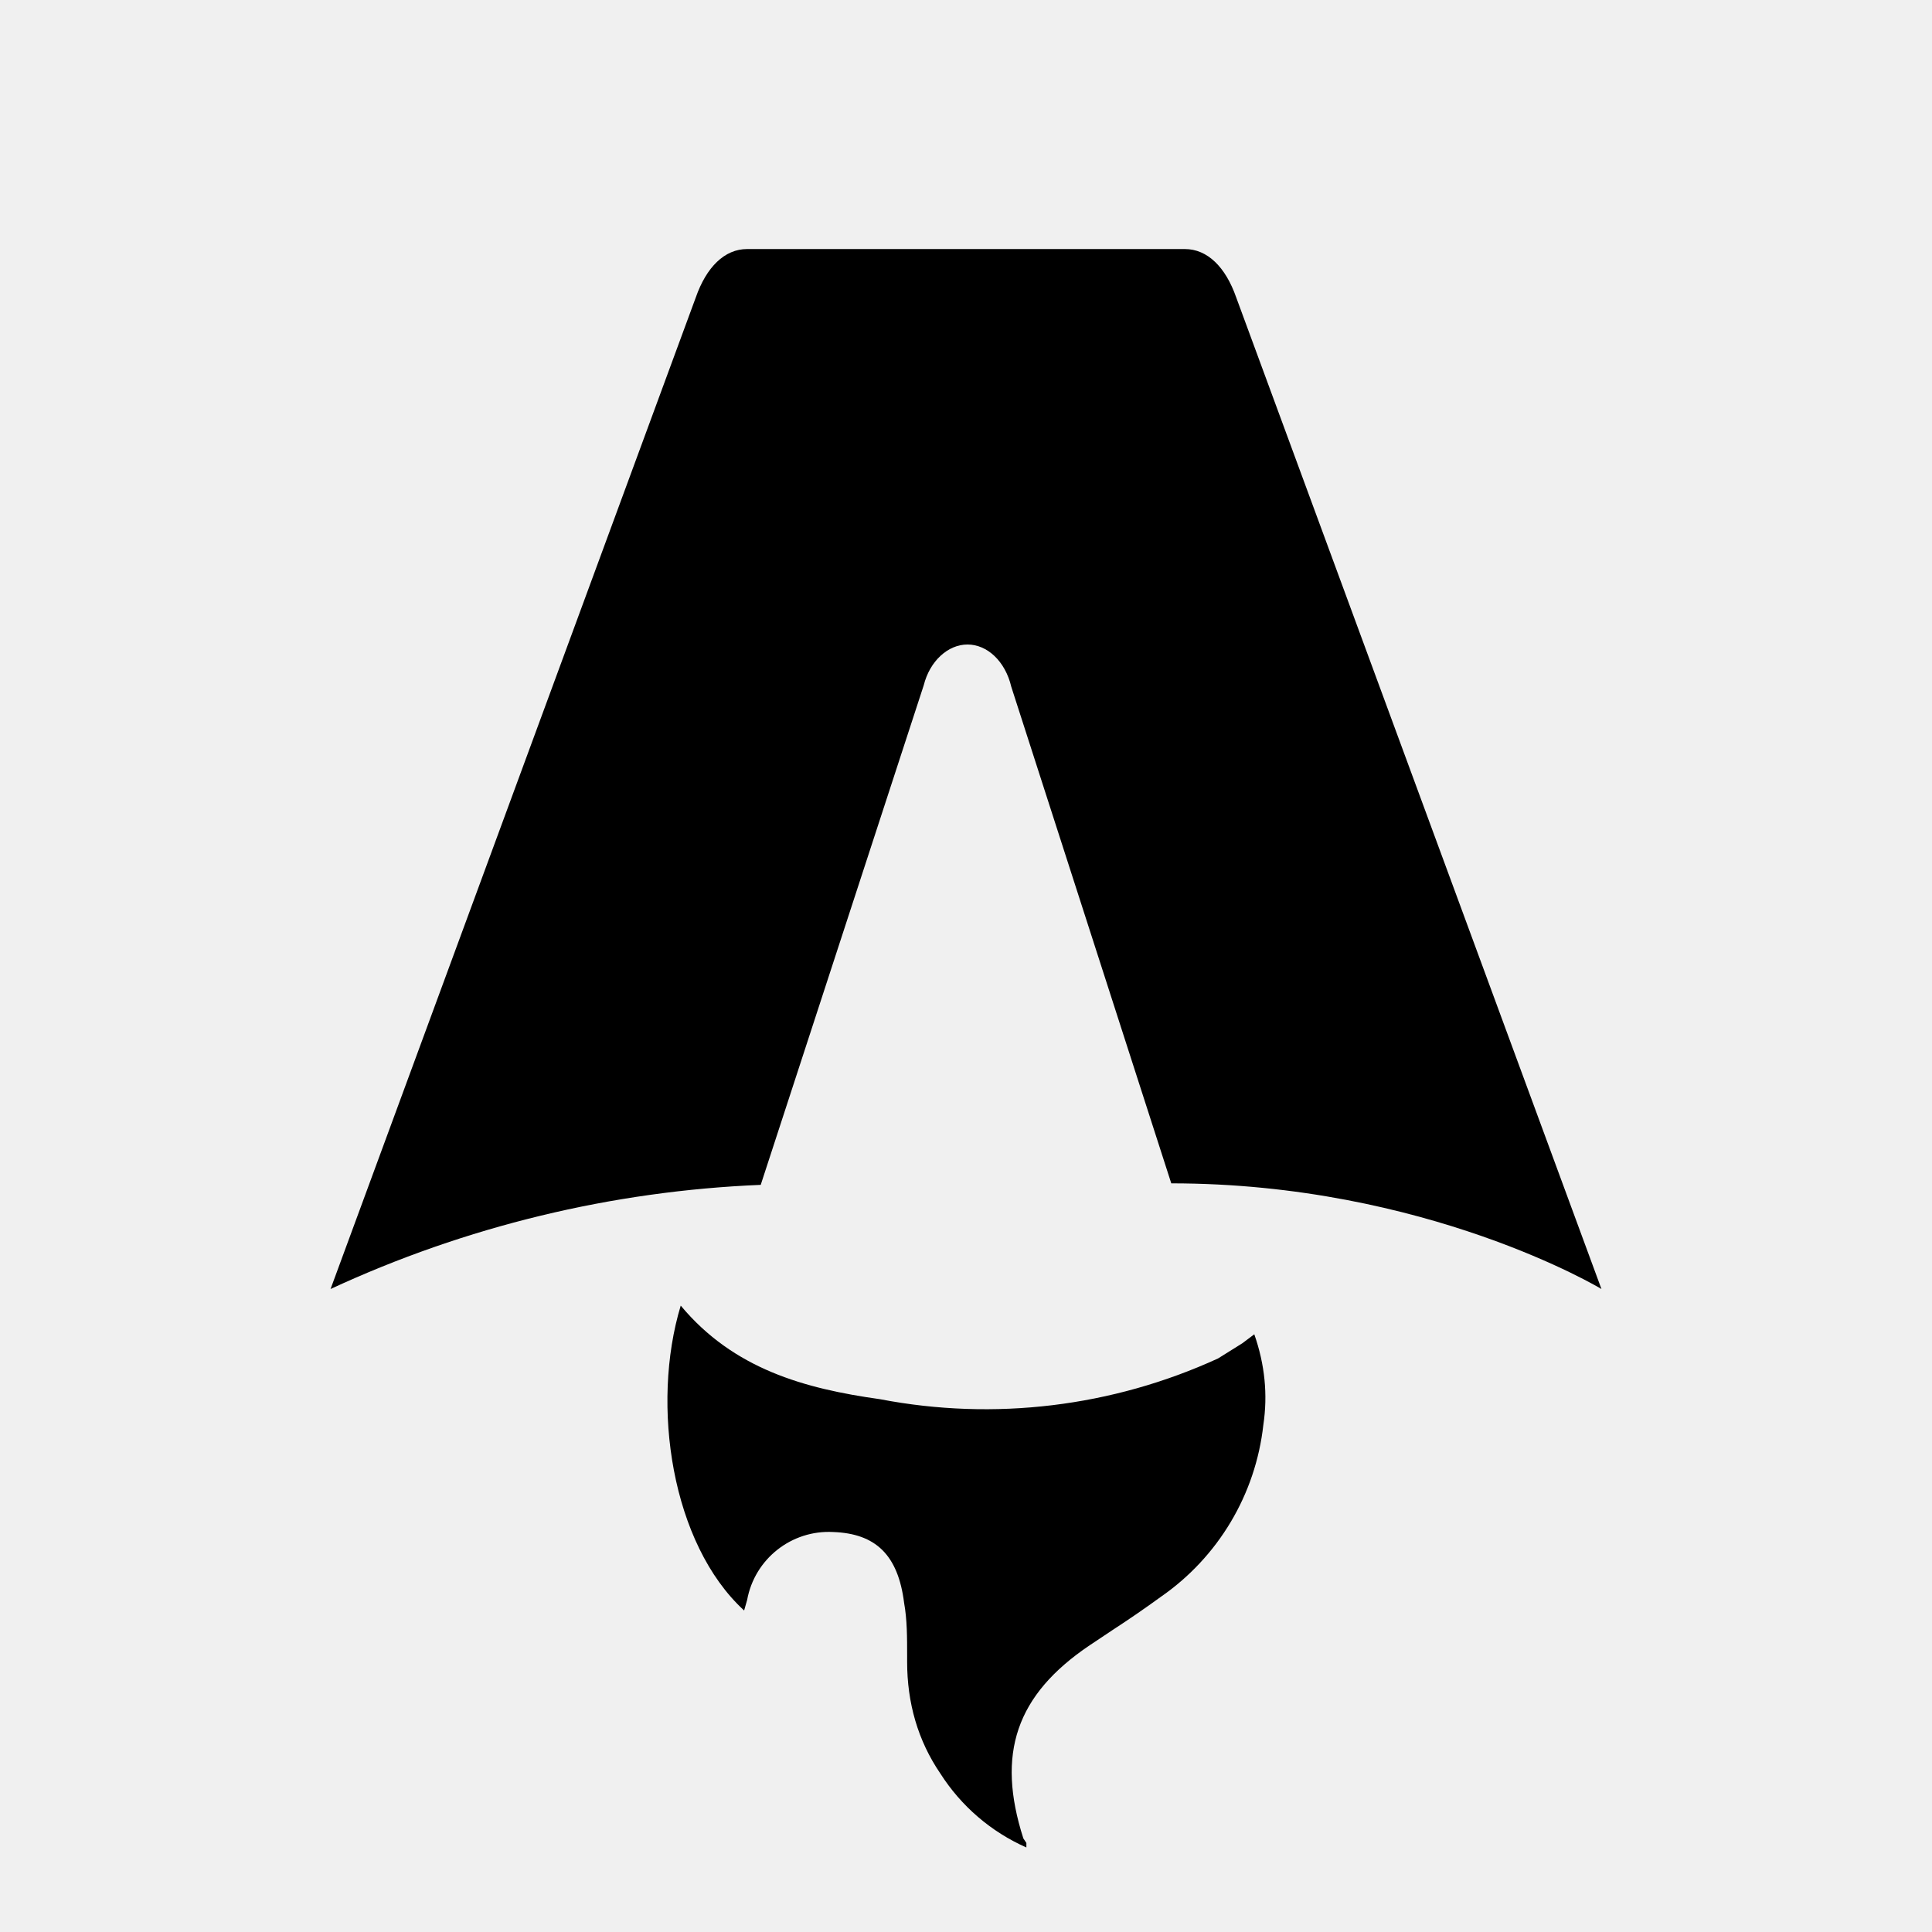
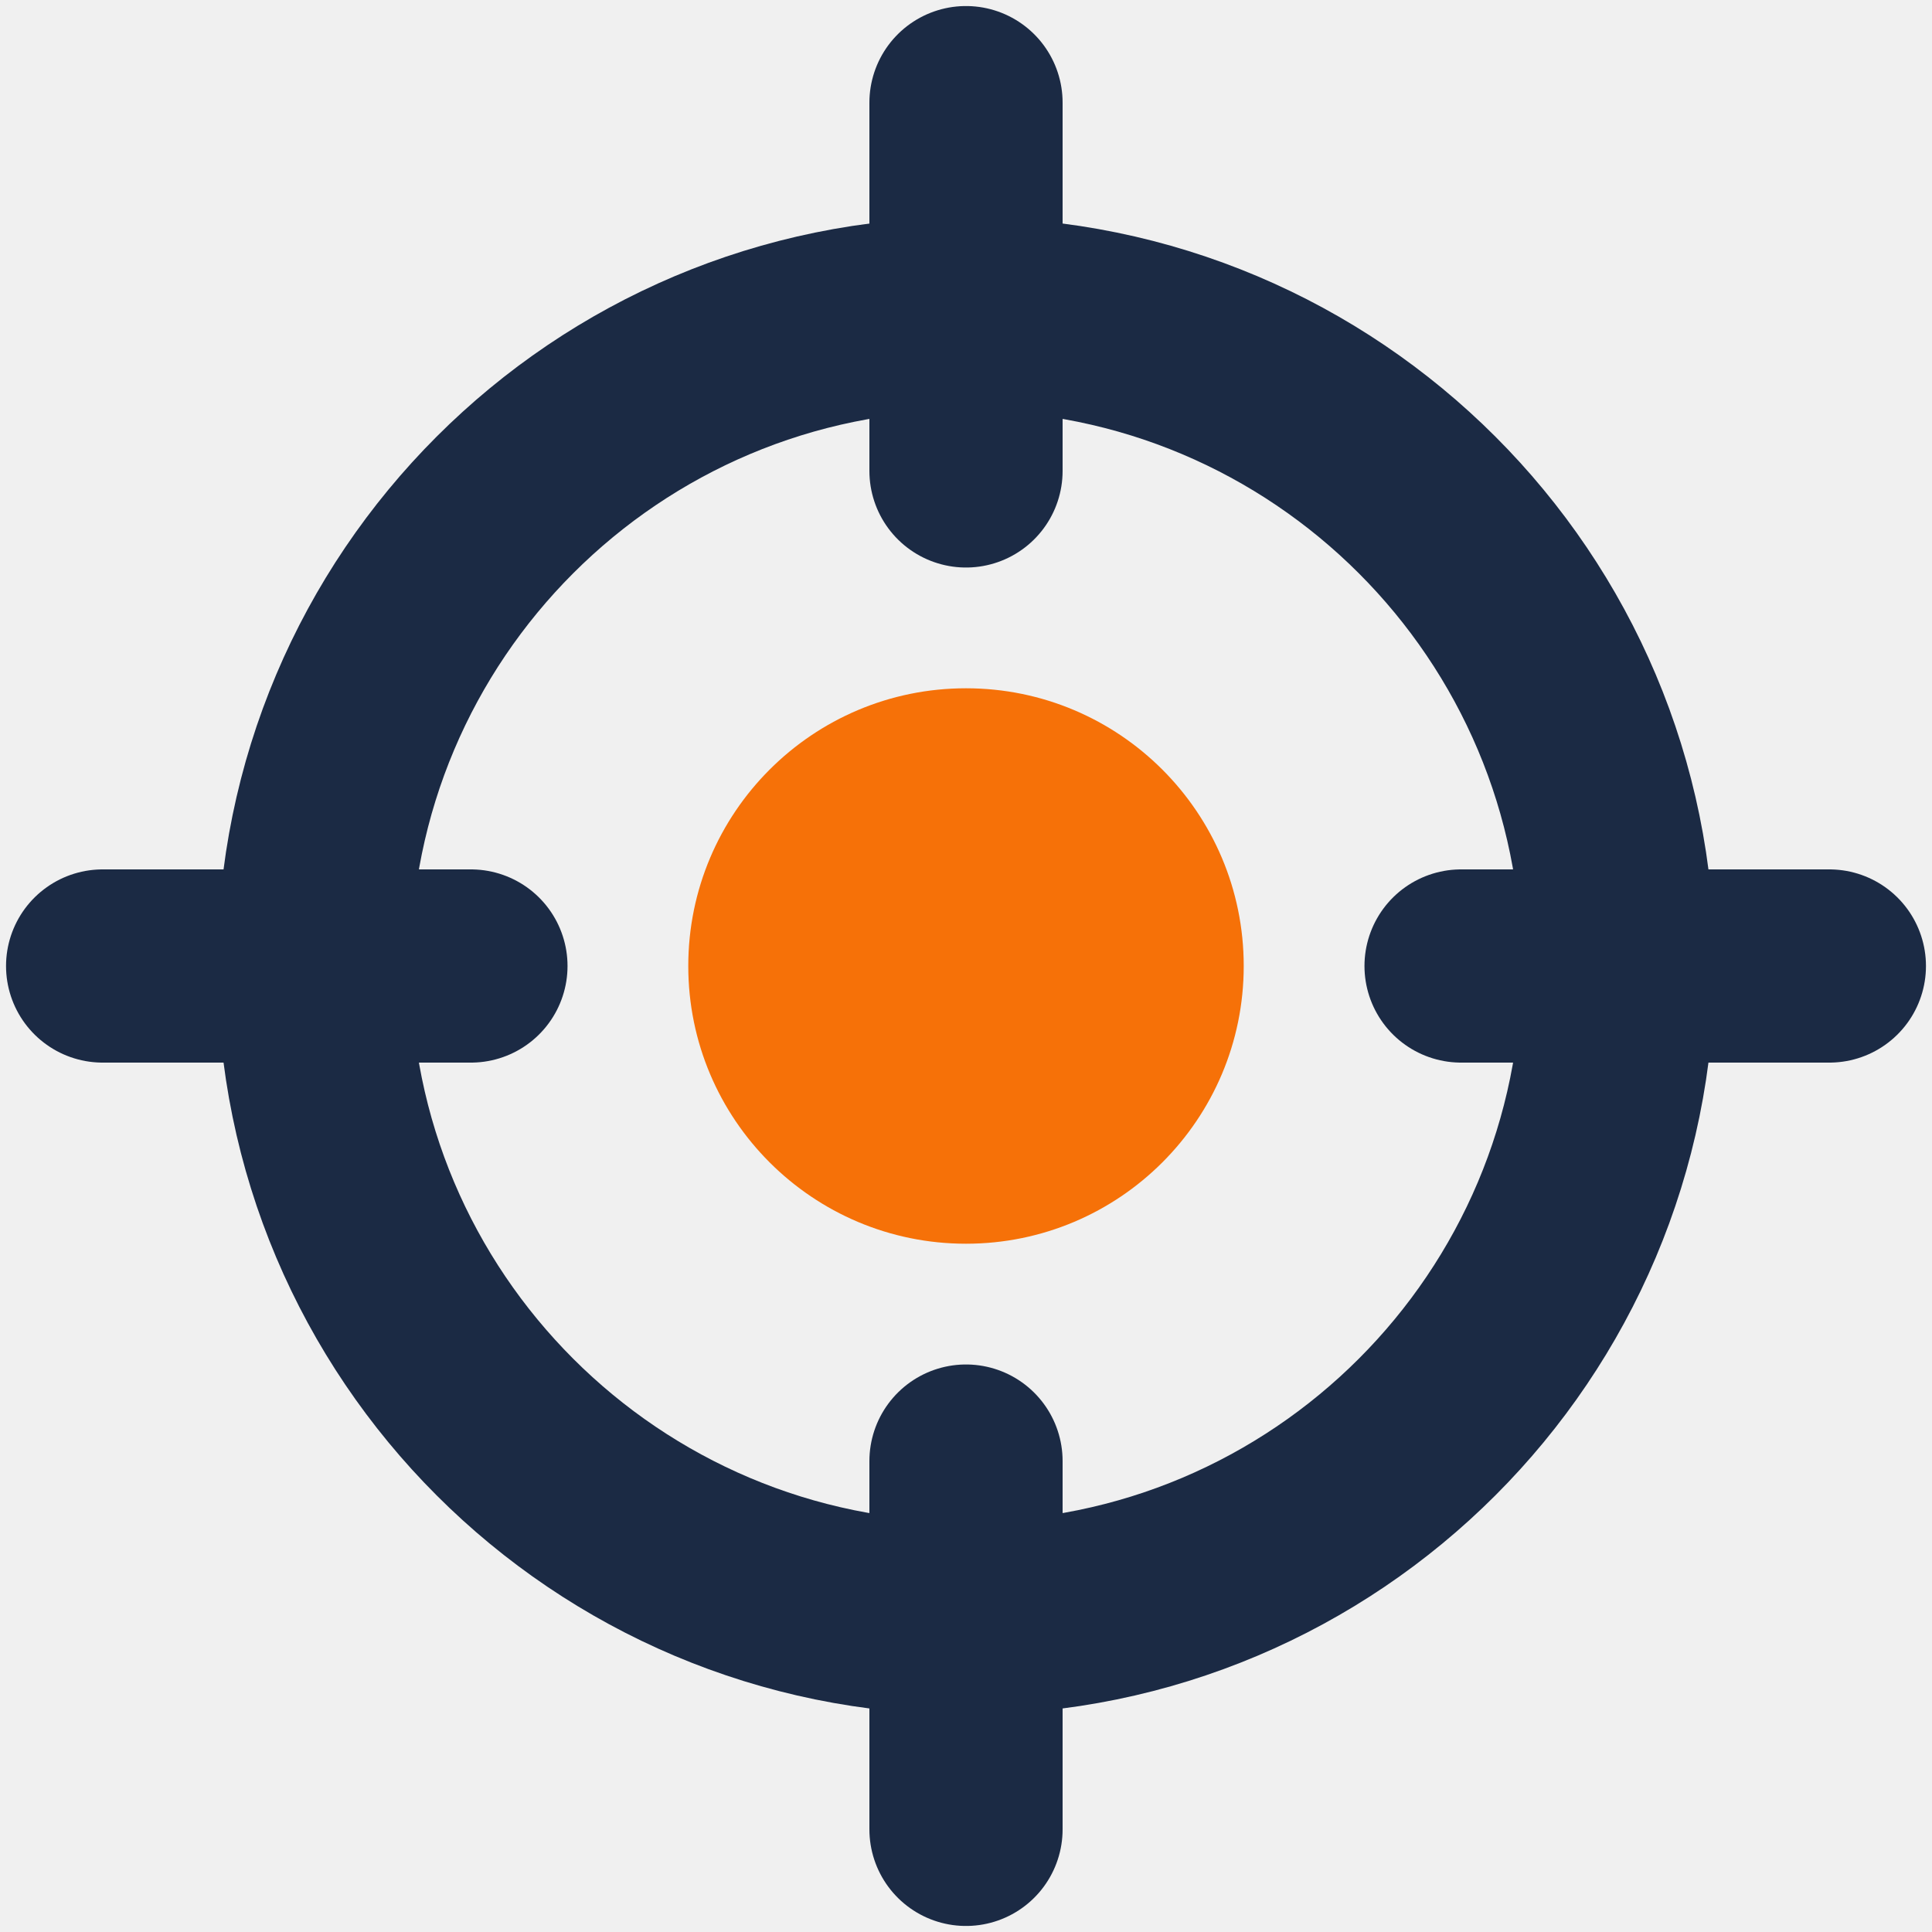
- <svg xmlns="http://www.w3.org/2000/svg" fill="none" viewBox="0 0 128 128">
-   <path d="M50.4 78.5a75.1 75.1 0 0 0-28.5 6.9l24.2-65.7c.7-2 1.9-3.2 3.4-3.2h29c1.5 0 2.7 1.2 3.4 3.2l24.2 65.7s-11.6-7-28.5-7L67 45.5c-.4-1.7-1.6-2.8-2.9-2.8-1.3 0-2.5 1.1-2.9 2.7L50.4 78.5Zm-1.1 28.2Zm-4.2-20.2c-2 6.6-.6 15.8 4.2 20.2a17.5 17.5 0 0 1 .2-.7 5.5 5.5 0 0 1 5.7-4.5c2.8.1 4.3 1.5 4.7 4.7.2 1.1.2 2.3.2 3.5v.4c0 2.7.7 5.2 2.2 7.4a13 13 0 0 0 5.7 4.9v-.3l-.2-.3c-1.8-5.6-.5-9.5 4.4-12.8l1.5-1a73 73 0 0 0 3.2-2.2 16 16 0 0 0 6.8-11.4c.3-2 .1-4-.6-6l-.8.6-1.6 1a37 37 0 0 1-22.4 2.7c-5-.7-9.7-2-13.2-6.2Z" />
+ <svg xmlns="http://www.w3.org/2000/svg" viewBox="0 0 32 32">
  <style>
-         path { fill: #000; }
-         @media (prefers-color-scheme: dark) {
-             path { fill: #FFF; }
-         }
-     </style>
+     .marca { stroke: #1B2A44; }
+     @media (prefers-color-scheme: dark) {
+       .marca { stroke: #FFFFFF; }
+     }
+   </style>
+   <g class="marca" fill="none" stroke-width="3.2" stroke-linecap="round">
+     <circle cx="16" cy="16" r="10.8" />
+     <path d="M16 1.7v6.1M16 24.2v6.1M1.7 16h6.1M24.2 16h6.1" />
+   </g>
+   <circle cx="16" cy="16" r="4.6" fill="#F67108" />
</svg>
